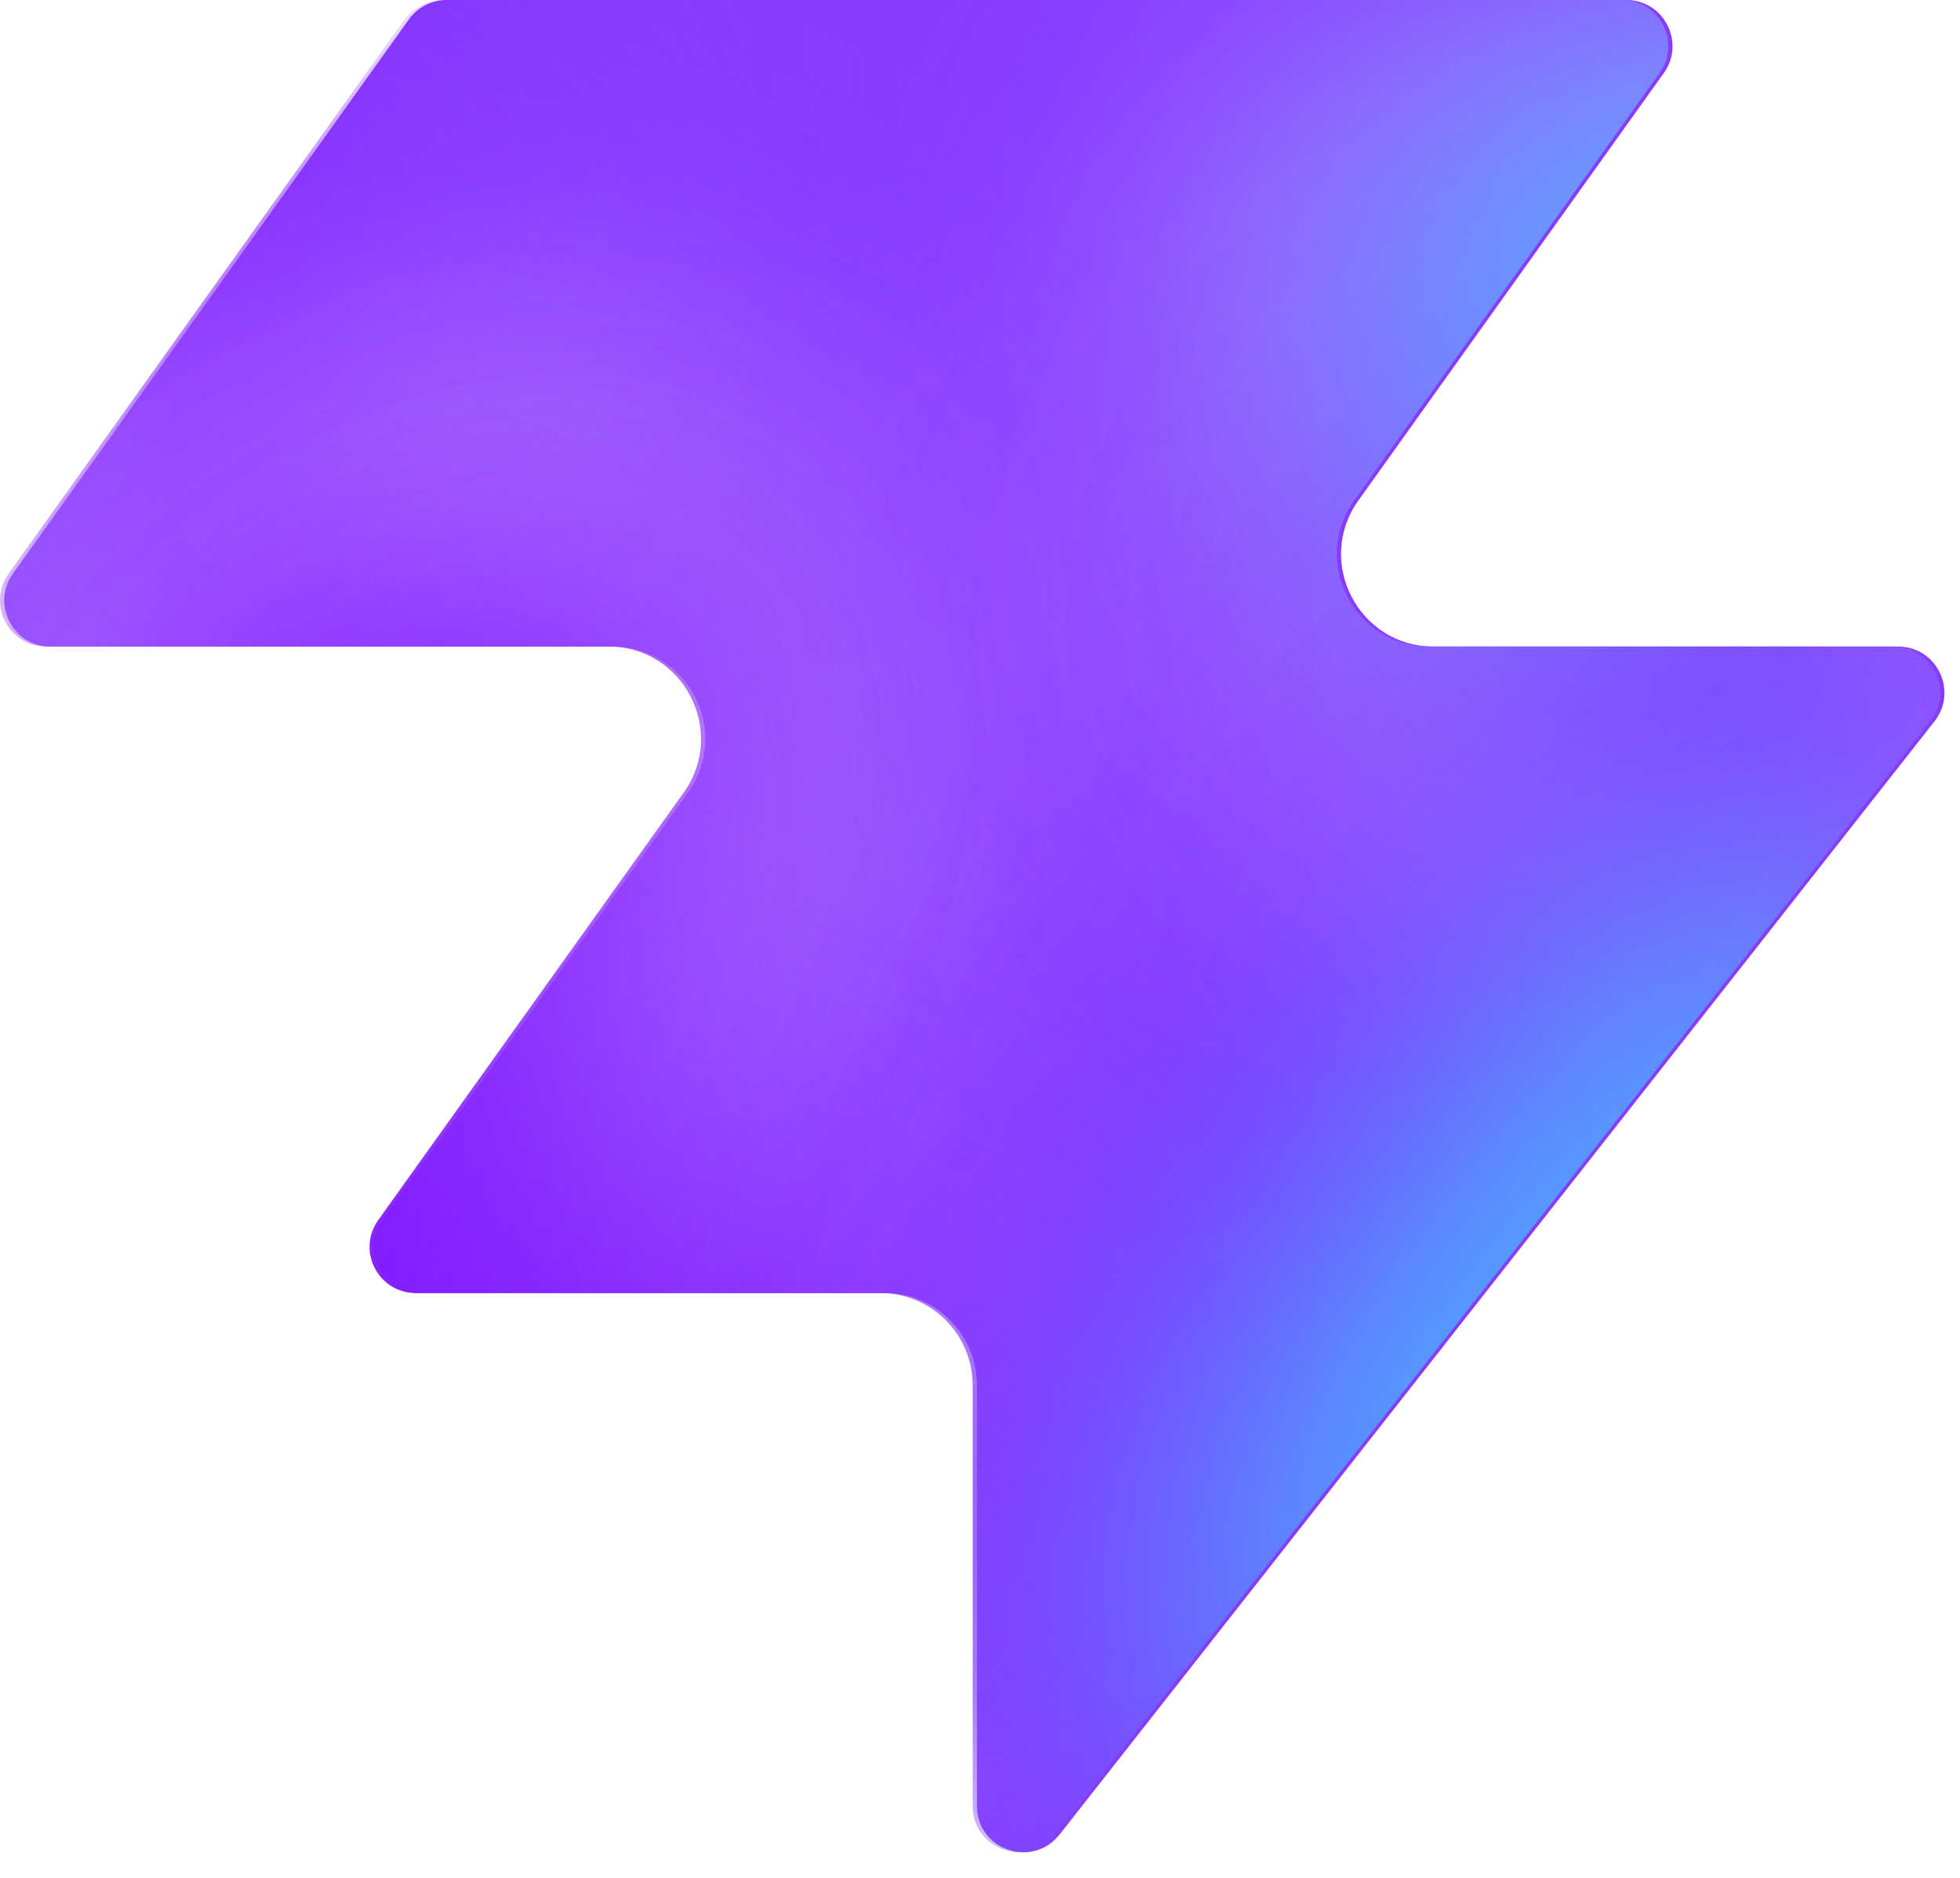
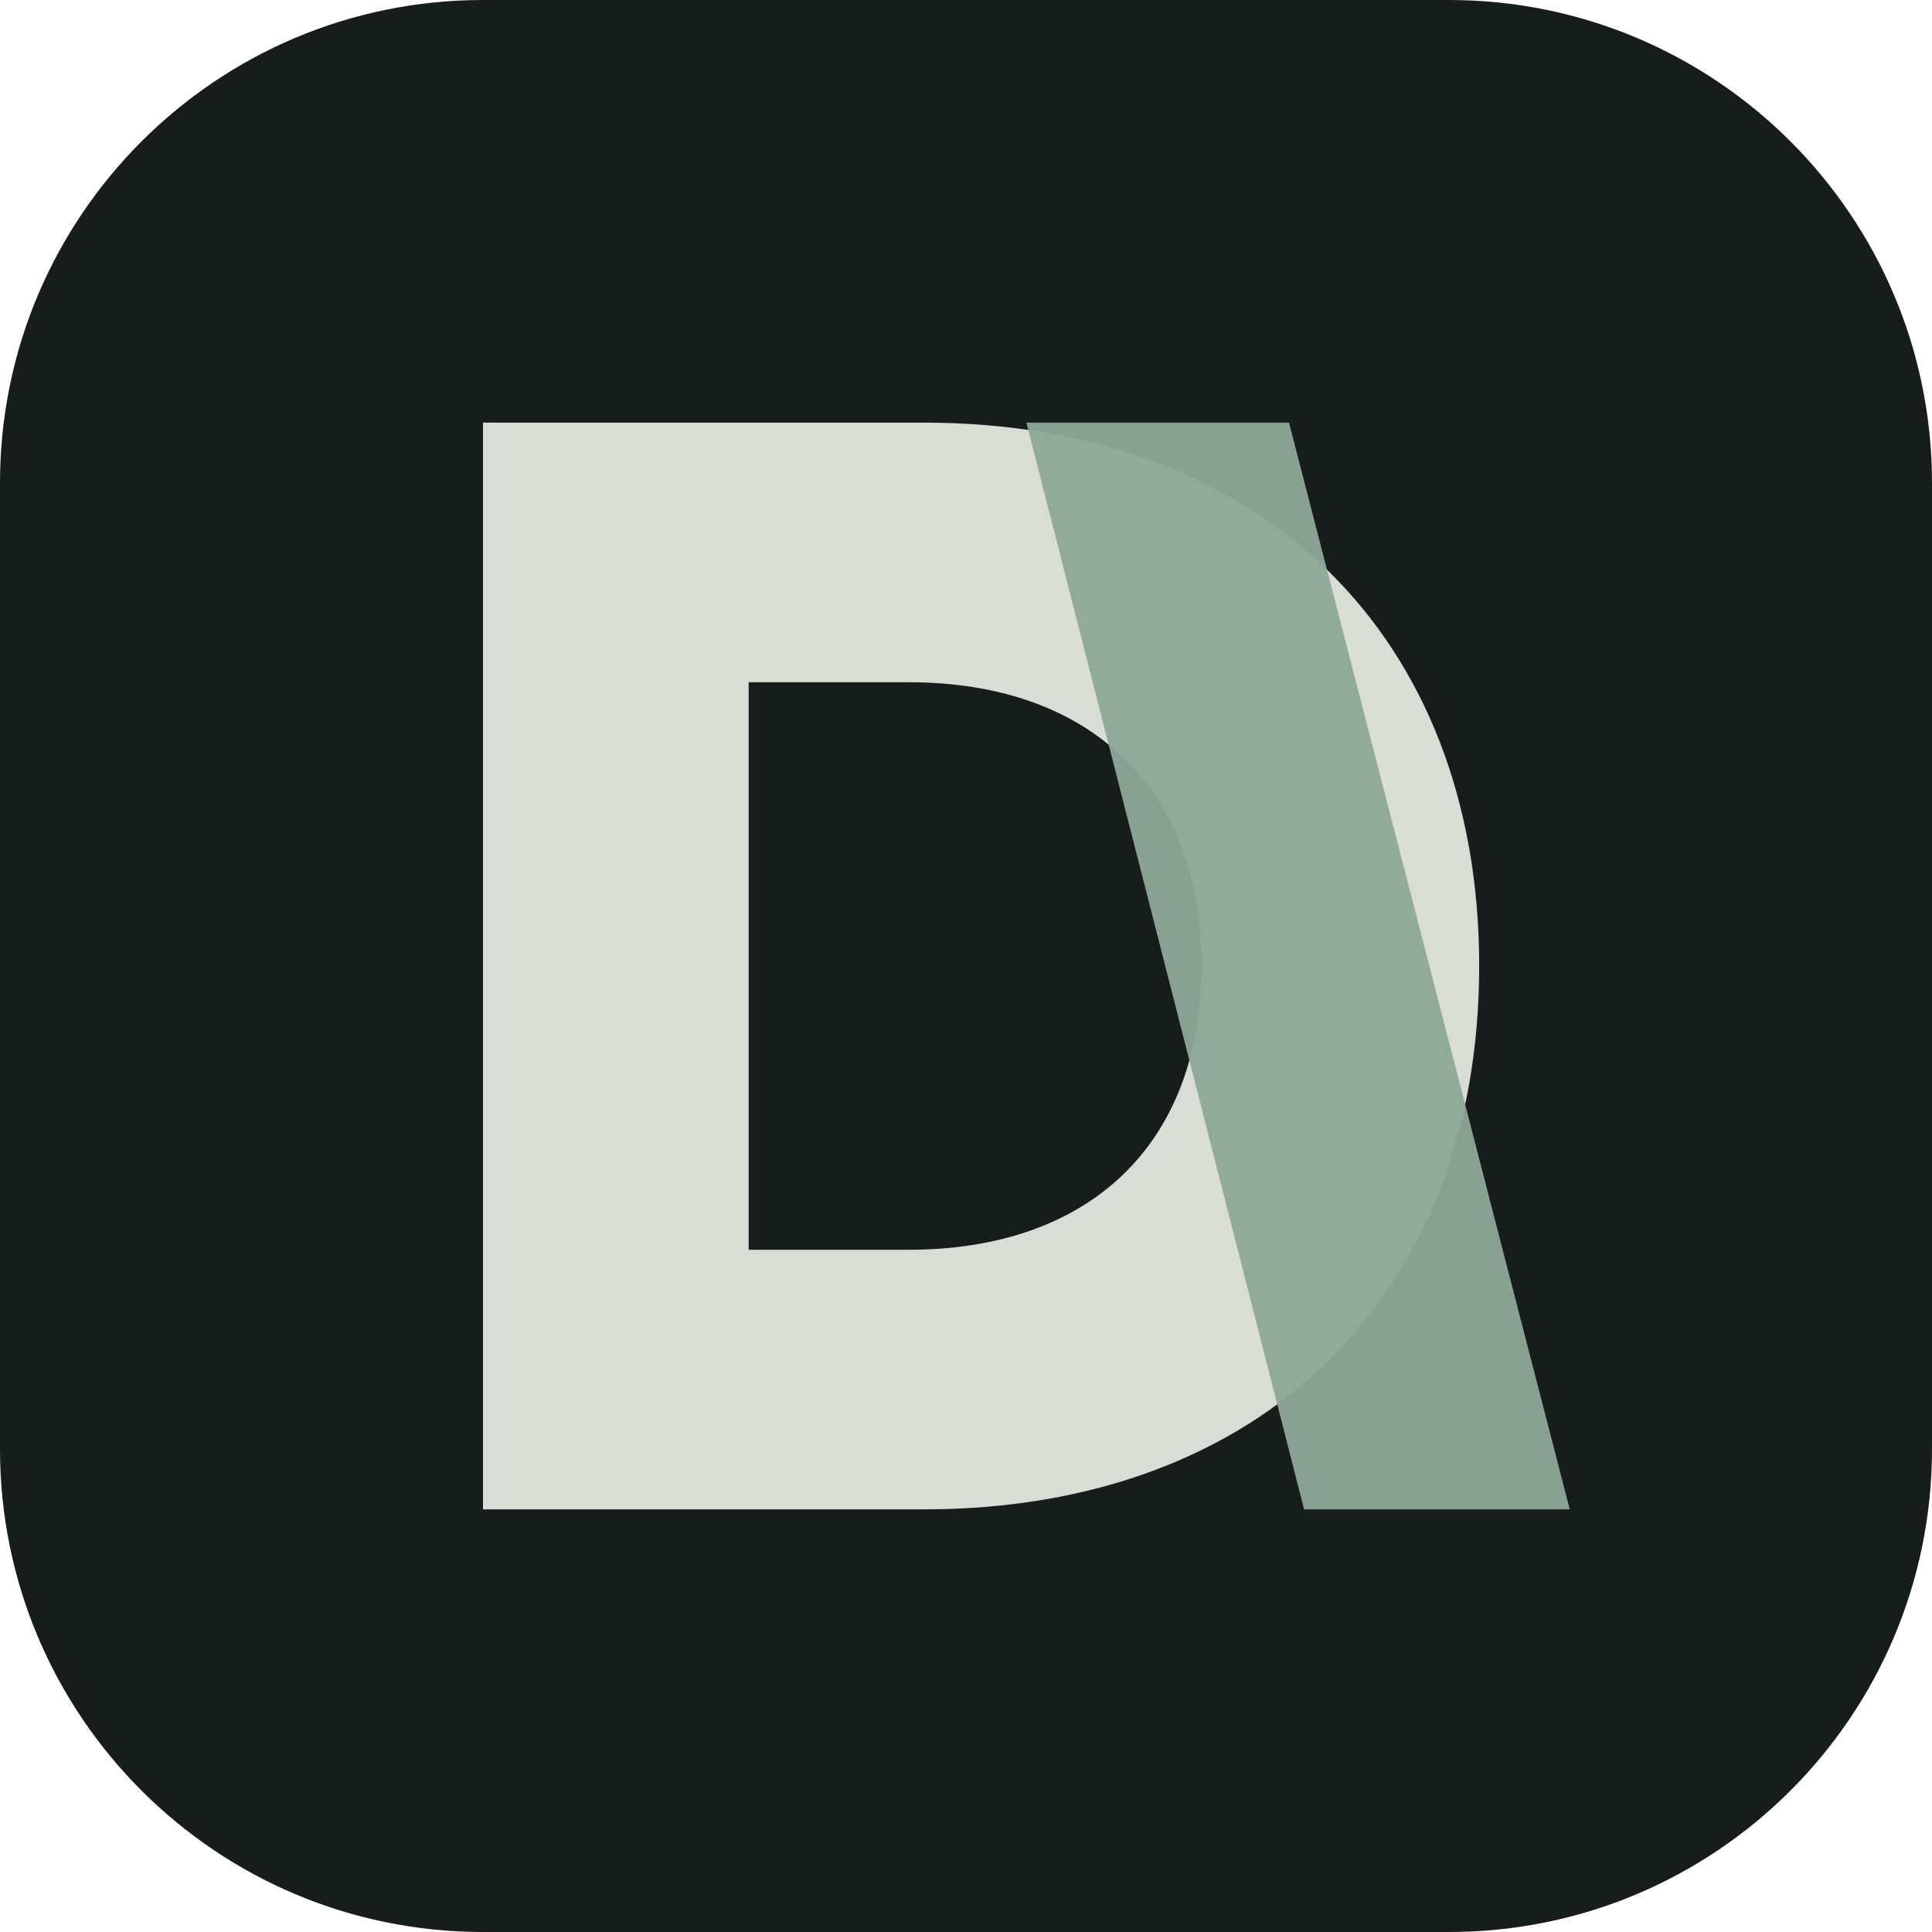
- <svg xmlns="http://www.w3.org/2000/svg" width="48" height="46" fill="none" viewBox="0 0 48 46">
-   <path fill="#863bff" d="M25.946 44.938c-.664.845-2.021.375-2.021-.698V33.937a2.26 2.26 0 0 0-2.262-2.262H10.287c-.92 0-1.456-1.04-.92-1.788l7.48-10.471c1.07-1.497 0-3.578-1.842-3.578H1.237c-.92 0-1.456-1.04-.92-1.788L10.013.474c.214-.297.556-.474.92-.474h28.894c.92 0 1.456 1.04.92 1.788l-7.48 10.471c-1.07 1.498 0 3.579 1.842 3.579h11.377c.943 0 1.473 1.088.89 1.83L25.947 44.94z" style="fill:#863bff;fill:color(display-p3 .525 .23 1);fill-opacity:1" />
-   <mask id="a" width="48" height="46" x="0" y="0" maskUnits="userSpaceOnUse" style="mask-type:alpha">
-     <path fill="#000" d="M25.842 44.938c-.664.844-2.021.375-2.021-.698V33.937a2.26 2.26 0 0 0-2.262-2.262H10.183c-.92 0-1.456-1.04-.92-1.788l7.48-10.471c1.07-1.498 0-3.579-1.842-3.579H1.133c-.92 0-1.456-1.04-.92-1.787L9.91.473c.214-.297.556-.474.92-.474h28.894c.92 0 1.456 1.04.92 1.788l-7.48 10.471c-1.07 1.498 0 3.578 1.842 3.578h11.377c.943 0 1.473 1.088.89 1.832L25.843 44.94z" style="fill:#000;fill-opacity:1" />
-   </mask>
-   <g mask="url(#a)">
-     <g filter="url(#b)">
-       <ellipse cx="5.508" cy="14.704" fill="#ede6ff" rx="5.508" ry="14.704" style="fill:#ede6ff;fill:color(display-p3 .927 .903 1);fill-opacity:1" transform="matrix(.00324 1 1 -.00324 -4.47 31.516)" />
-     </g>
-     <g filter="url(#c)">
-       <ellipse cx="10.399" cy="29.851" fill="#ede6ff" rx="10.399" ry="29.851" style="fill:#ede6ff;fill:color(display-p3 .927 .903 1);fill-opacity:1" transform="matrix(.00324 1 1 -.00324 -39.328 7.883)" />
-     </g>
-     <g filter="url(#d)">
-       <ellipse cx="5.508" cy="30.487" fill="#7e14ff" rx="5.508" ry="30.487" style="fill:#7e14ff;fill:color(display-p3 .492 .077 1);fill-opacity:1" transform="rotate(89.814 -25.913 -14.639)scale(1 -1)" />
-     </g>
-     <g filter="url(#e)">
-       <ellipse cx="5.508" cy="30.599" fill="#7e14ff" rx="5.508" ry="30.599" style="fill:#7e14ff;fill:color(display-p3 .492 .077 1);fill-opacity:1" transform="rotate(89.814 -32.644 -3.334)scale(1 -1)" />
-     </g>
-     <g filter="url(#f)">
-       <ellipse cx="5.508" cy="30.599" fill="#7e14ff" rx="5.508" ry="30.599" style="fill:#7e14ff;fill:color(display-p3 .492 .077 1);fill-opacity:1" transform="matrix(.00324 1 1 -.00324 -34.34 30.47)" />
-     </g>
-     <g filter="url(#g)">
-       <ellipse cx="14.072" cy="22.078" fill="#ede6ff" rx="14.072" ry="22.078" style="fill:#ede6ff;fill:color(display-p3 .927 .903 1);fill-opacity:1" transform="rotate(93.35 24.506 48.493)scale(-1 1)" />
-     </g>
-     <g filter="url(#h)">
-       <ellipse cx="3.47" cy="21.501" fill="#7e14ff" rx="3.47" ry="21.501" style="fill:#7e14ff;fill:color(display-p3 .492 .077 1);fill-opacity:1" transform="rotate(89.009 28.708 47.59)scale(-1 1)" />
-     </g>
-     <g filter="url(#i)">
-       <ellipse cx="3.47" cy="21.501" fill="#7e14ff" rx="3.47" ry="21.501" style="fill:#7e14ff;fill:color(display-p3 .492 .077 1);fill-opacity:1" transform="rotate(89.009 28.708 47.59)scale(-1 1)" />
-     </g>
-     <g filter="url(#j)">
-       <ellipse cx=".387" cy="8.972" fill="#7e14ff" rx="4.407" ry="29.108" style="fill:#7e14ff;fill:color(display-p3 .492 .077 1);fill-opacity:1" transform="rotate(39.51 .387 8.972)" />
-     </g>
-     <g filter="url(#k)">
-       <ellipse cx="47.523" cy="-6.092" fill="#7e14ff" rx="4.407" ry="29.108" style="fill:#7e14ff;fill:color(display-p3 .492 .077 1);fill-opacity:1" transform="rotate(37.892 47.523 -6.092)" />
-     </g>
-     <g filter="url(#l)">
-       <ellipse cx="41.412" cy="6.333" fill="#47bfff" rx="5.971" ry="9.665" style="fill:#47bfff;fill:color(display-p3 .28 .748 1);fill-opacity:1" transform="rotate(37.892 41.412 6.333)" />
-     </g>
-     <g filter="url(#m)">
-       <ellipse cx="-1.879" cy="38.332" fill="#7e14ff" rx="4.407" ry="29.108" style="fill:#7e14ff;fill:color(display-p3 .492 .077 1);fill-opacity:1" transform="rotate(37.892 -1.88 38.332)" />
-     </g>
-     <g filter="url(#n)">
-       <ellipse cx="-1.879" cy="38.332" fill="#7e14ff" rx="4.407" ry="29.108" style="fill:#7e14ff;fill:color(display-p3 .492 .077 1);fill-opacity:1" transform="rotate(37.892 -1.88 38.332)" />
-     </g>
-     <g filter="url(#o)">
-       <ellipse cx="35.651" cy="29.907" fill="#7e14ff" rx="4.407" ry="29.108" style="fill:#7e14ff;fill:color(display-p3 .492 .077 1);fill-opacity:1" transform="rotate(37.892 35.651 29.907)" />
-     </g>
-     <g filter="url(#p)">
-       <ellipse cx="38.418" cy="32.4" fill="#47bfff" rx="5.971" ry="15.297" style="fill:#47bfff;fill:color(display-p3 .28 .748 1);fill-opacity:1" transform="rotate(37.892 38.418 32.4)" />
-     </g>
-   </g>
-   <defs>
-     <filter id="b" width="60.045" height="41.654" x="-19.77" y="16.149" color-interpolation-filters="sRGB" filterUnits="userSpaceOnUse">
-       <feFlood flood-opacity="0" result="BackgroundImageFix" />
-       <feBlend in="SourceGraphic" in2="BackgroundImageFix" result="shape" />
-       <feGaussianBlur result="effect1_foregroundBlur_2002_17158" stdDeviation="7.659" />
-     </filter>
-     <filter id="c" width="90.34" height="51.437" x="-54.613" y="-7.533" color-interpolation-filters="sRGB" filterUnits="userSpaceOnUse">
-       <feFlood flood-opacity="0" result="BackgroundImageFix" />
-       <feBlend in="SourceGraphic" in2="BackgroundImageFix" result="shape" />
-       <feGaussianBlur result="effect1_foregroundBlur_2002_17158" stdDeviation="7.659" />
-     </filter>
-     <filter id="d" width="79.355" height="29.4" x="-49.64" y="2.03" color-interpolation-filters="sRGB" filterUnits="userSpaceOnUse">
-       <feFlood flood-opacity="0" result="BackgroundImageFix" />
-       <feBlend in="SourceGraphic" in2="BackgroundImageFix" result="shape" />
-       <feGaussianBlur result="effect1_foregroundBlur_2002_17158" stdDeviation="4.596" />
-     </filter>
-     <filter id="e" width="79.579" height="29.4" x="-45.045" y="20.029" color-interpolation-filters="sRGB" filterUnits="userSpaceOnUse">
-       <feFlood flood-opacity="0" result="BackgroundImageFix" />
-       <feBlend in="SourceGraphic" in2="BackgroundImageFix" result="shape" />
-       <feGaussianBlur result="effect1_foregroundBlur_2002_17158" stdDeviation="4.596" />
-     </filter>
-     <filter id="f" width="79.579" height="29.4" x="-43.513" y="21.178" color-interpolation-filters="sRGB" filterUnits="userSpaceOnUse">
-       <feFlood flood-opacity="0" result="BackgroundImageFix" />
-       <feBlend in="SourceGraphic" in2="BackgroundImageFix" result="shape" />
-       <feGaussianBlur result="effect1_foregroundBlur_2002_17158" stdDeviation="4.596" />
-     </filter>
-     <filter id="g" width="74.749" height="58.852" x="15.756" y="-17.901" color-interpolation-filters="sRGB" filterUnits="userSpaceOnUse">
-       <feFlood flood-opacity="0" result="BackgroundImageFix" />
-       <feBlend in="SourceGraphic" in2="BackgroundImageFix" result="shape" />
-       <feGaussianBlur result="effect1_foregroundBlur_2002_17158" stdDeviation="7.659" />
-     </filter>
-     <filter id="h" width="61.377" height="25.362" x="23.548" y="2.284" color-interpolation-filters="sRGB" filterUnits="userSpaceOnUse">
-       <feFlood flood-opacity="0" result="BackgroundImageFix" />
-       <feBlend in="SourceGraphic" in2="BackgroundImageFix" result="shape" />
-       <feGaussianBlur result="effect1_foregroundBlur_2002_17158" stdDeviation="4.596" />
-     </filter>
-     <filter id="i" width="61.377" height="25.362" x="23.548" y="2.284" color-interpolation-filters="sRGB" filterUnits="userSpaceOnUse">
-       <feFlood flood-opacity="0" result="BackgroundImageFix" />
-       <feBlend in="SourceGraphic" in2="BackgroundImageFix" result="shape" />
-       <feGaussianBlur result="effect1_foregroundBlur_2002_17158" stdDeviation="4.596" />
-     </filter>
-     <filter id="j" width="56.045" height="63.649" x="-27.636" y="-22.853" color-interpolation-filters="sRGB" filterUnits="userSpaceOnUse">
-       <feFlood flood-opacity="0" result="BackgroundImageFix" />
-       <feBlend in="SourceGraphic" in2="BackgroundImageFix" result="shape" />
-       <feGaussianBlur result="effect1_foregroundBlur_2002_17158" stdDeviation="4.596" />
-     </filter>
-     <filter id="k" width="54.814" height="64.646" x="20.116" y="-38.415" color-interpolation-filters="sRGB" filterUnits="userSpaceOnUse">
-       <feFlood flood-opacity="0" result="BackgroundImageFix" />
-       <feBlend in="SourceGraphic" in2="BackgroundImageFix" result="shape" />
-       <feGaussianBlur result="effect1_foregroundBlur_2002_17158" stdDeviation="4.596" />
-     </filter>
-     <filter id="l" width="33.541" height="35.313" x="24.641" y="-11.323" color-interpolation-filters="sRGB" filterUnits="userSpaceOnUse">
-       <feFlood flood-opacity="0" result="BackgroundImageFix" />
-       <feBlend in="SourceGraphic" in2="BackgroundImageFix" result="shape" />
-       <feGaussianBlur result="effect1_foregroundBlur_2002_17158" stdDeviation="4.596" />
-     </filter>
-     <filter id="m" width="54.814" height="64.646" x="-29.286" y="6.009" color-interpolation-filters="sRGB" filterUnits="userSpaceOnUse">
-       <feFlood flood-opacity="0" result="BackgroundImageFix" />
-       <feBlend in="SourceGraphic" in2="BackgroundImageFix" result="shape" />
-       <feGaussianBlur result="effect1_foregroundBlur_2002_17158" stdDeviation="4.596" />
-     </filter>
-     <filter id="n" width="54.814" height="64.646" x="-29.286" y="6.009" color-interpolation-filters="sRGB" filterUnits="userSpaceOnUse">
-       <feFlood flood-opacity="0" result="BackgroundImageFix" />
-       <feBlend in="SourceGraphic" in2="BackgroundImageFix" result="shape" />
-       <feGaussianBlur result="effect1_foregroundBlur_2002_17158" stdDeviation="4.596" />
-     </filter>
-     <filter id="o" width="54.814" height="64.646" x="8.244" y="-2.416" color-interpolation-filters="sRGB" filterUnits="userSpaceOnUse">
-       <feFlood flood-opacity="0" result="BackgroundImageFix" />
-       <feBlend in="SourceGraphic" in2="BackgroundImageFix" result="shape" />
-       <feGaussianBlur result="effect1_foregroundBlur_2002_17158" stdDeviation="4.596" />
-     </filter>
-     <filter id="p" width="39.409" height="43.623" x="18.713" y="10.588" color-interpolation-filters="sRGB" filterUnits="userSpaceOnUse">
-       <feFlood flood-opacity="0" result="BackgroundImageFix" />
-       <feBlend in="SourceGraphic" in2="BackgroundImageFix" result="shape" />
-       <feGaussianBlur result="effect1_foregroundBlur_2002_17158" stdDeviation="4.596" />
-     </filter>
-   </defs>
+ <svg xmlns="http://www.w3.org/2000/svg" width="64" height="64" viewBox="0 0 64 64" role="img" aria-labelledby="title desc">
+   <rect width="64" height="64" rx="16" fill="#171D1A" />
+   <path fill="#DADDD5" d="M16 14h14.6c11.2 0 18.4 7.1 18.4 18s-7.2 18-18.4 18H16V14Zm14.1 27.4c6 0 9.7-3.5 9.7-9.4s-3.7-9.4-9.7-9.4h-5.3v18.8h5.3Z" />
+   <path fill="#8FA898" d="M43.2 50 34 14h8.7L52 50h-8.8Z" opacity=".95" />
</svg>
